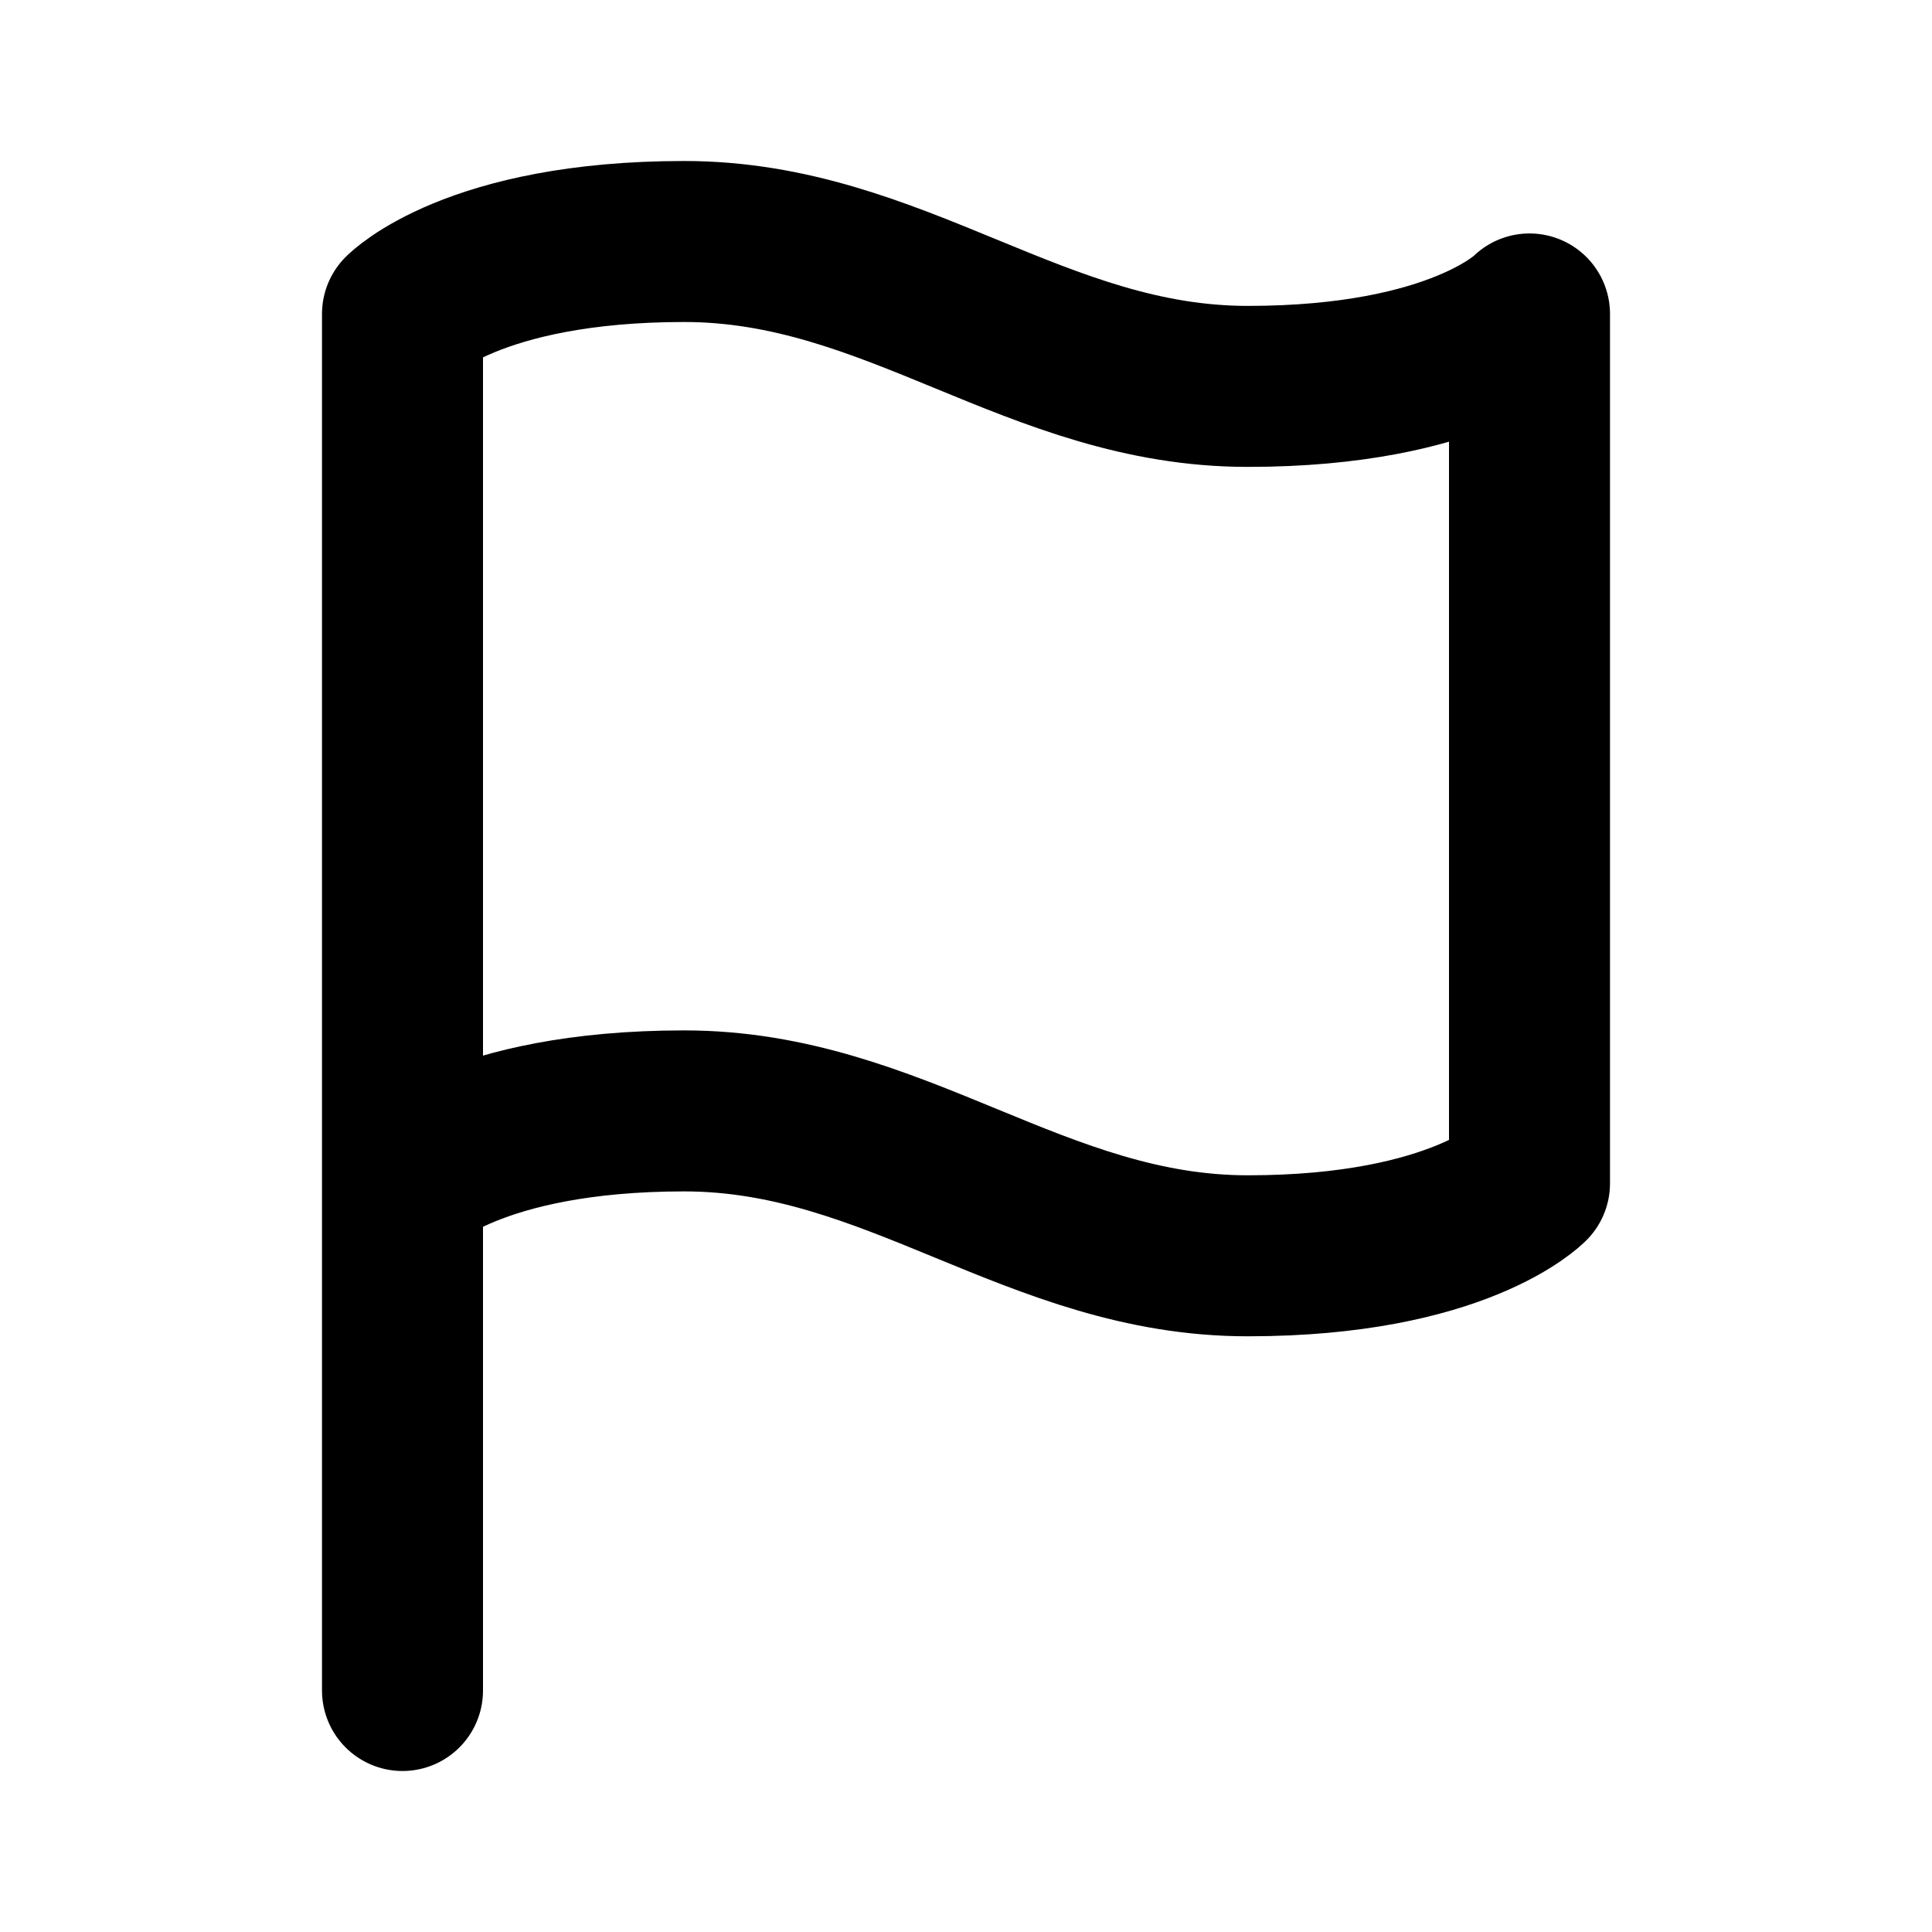
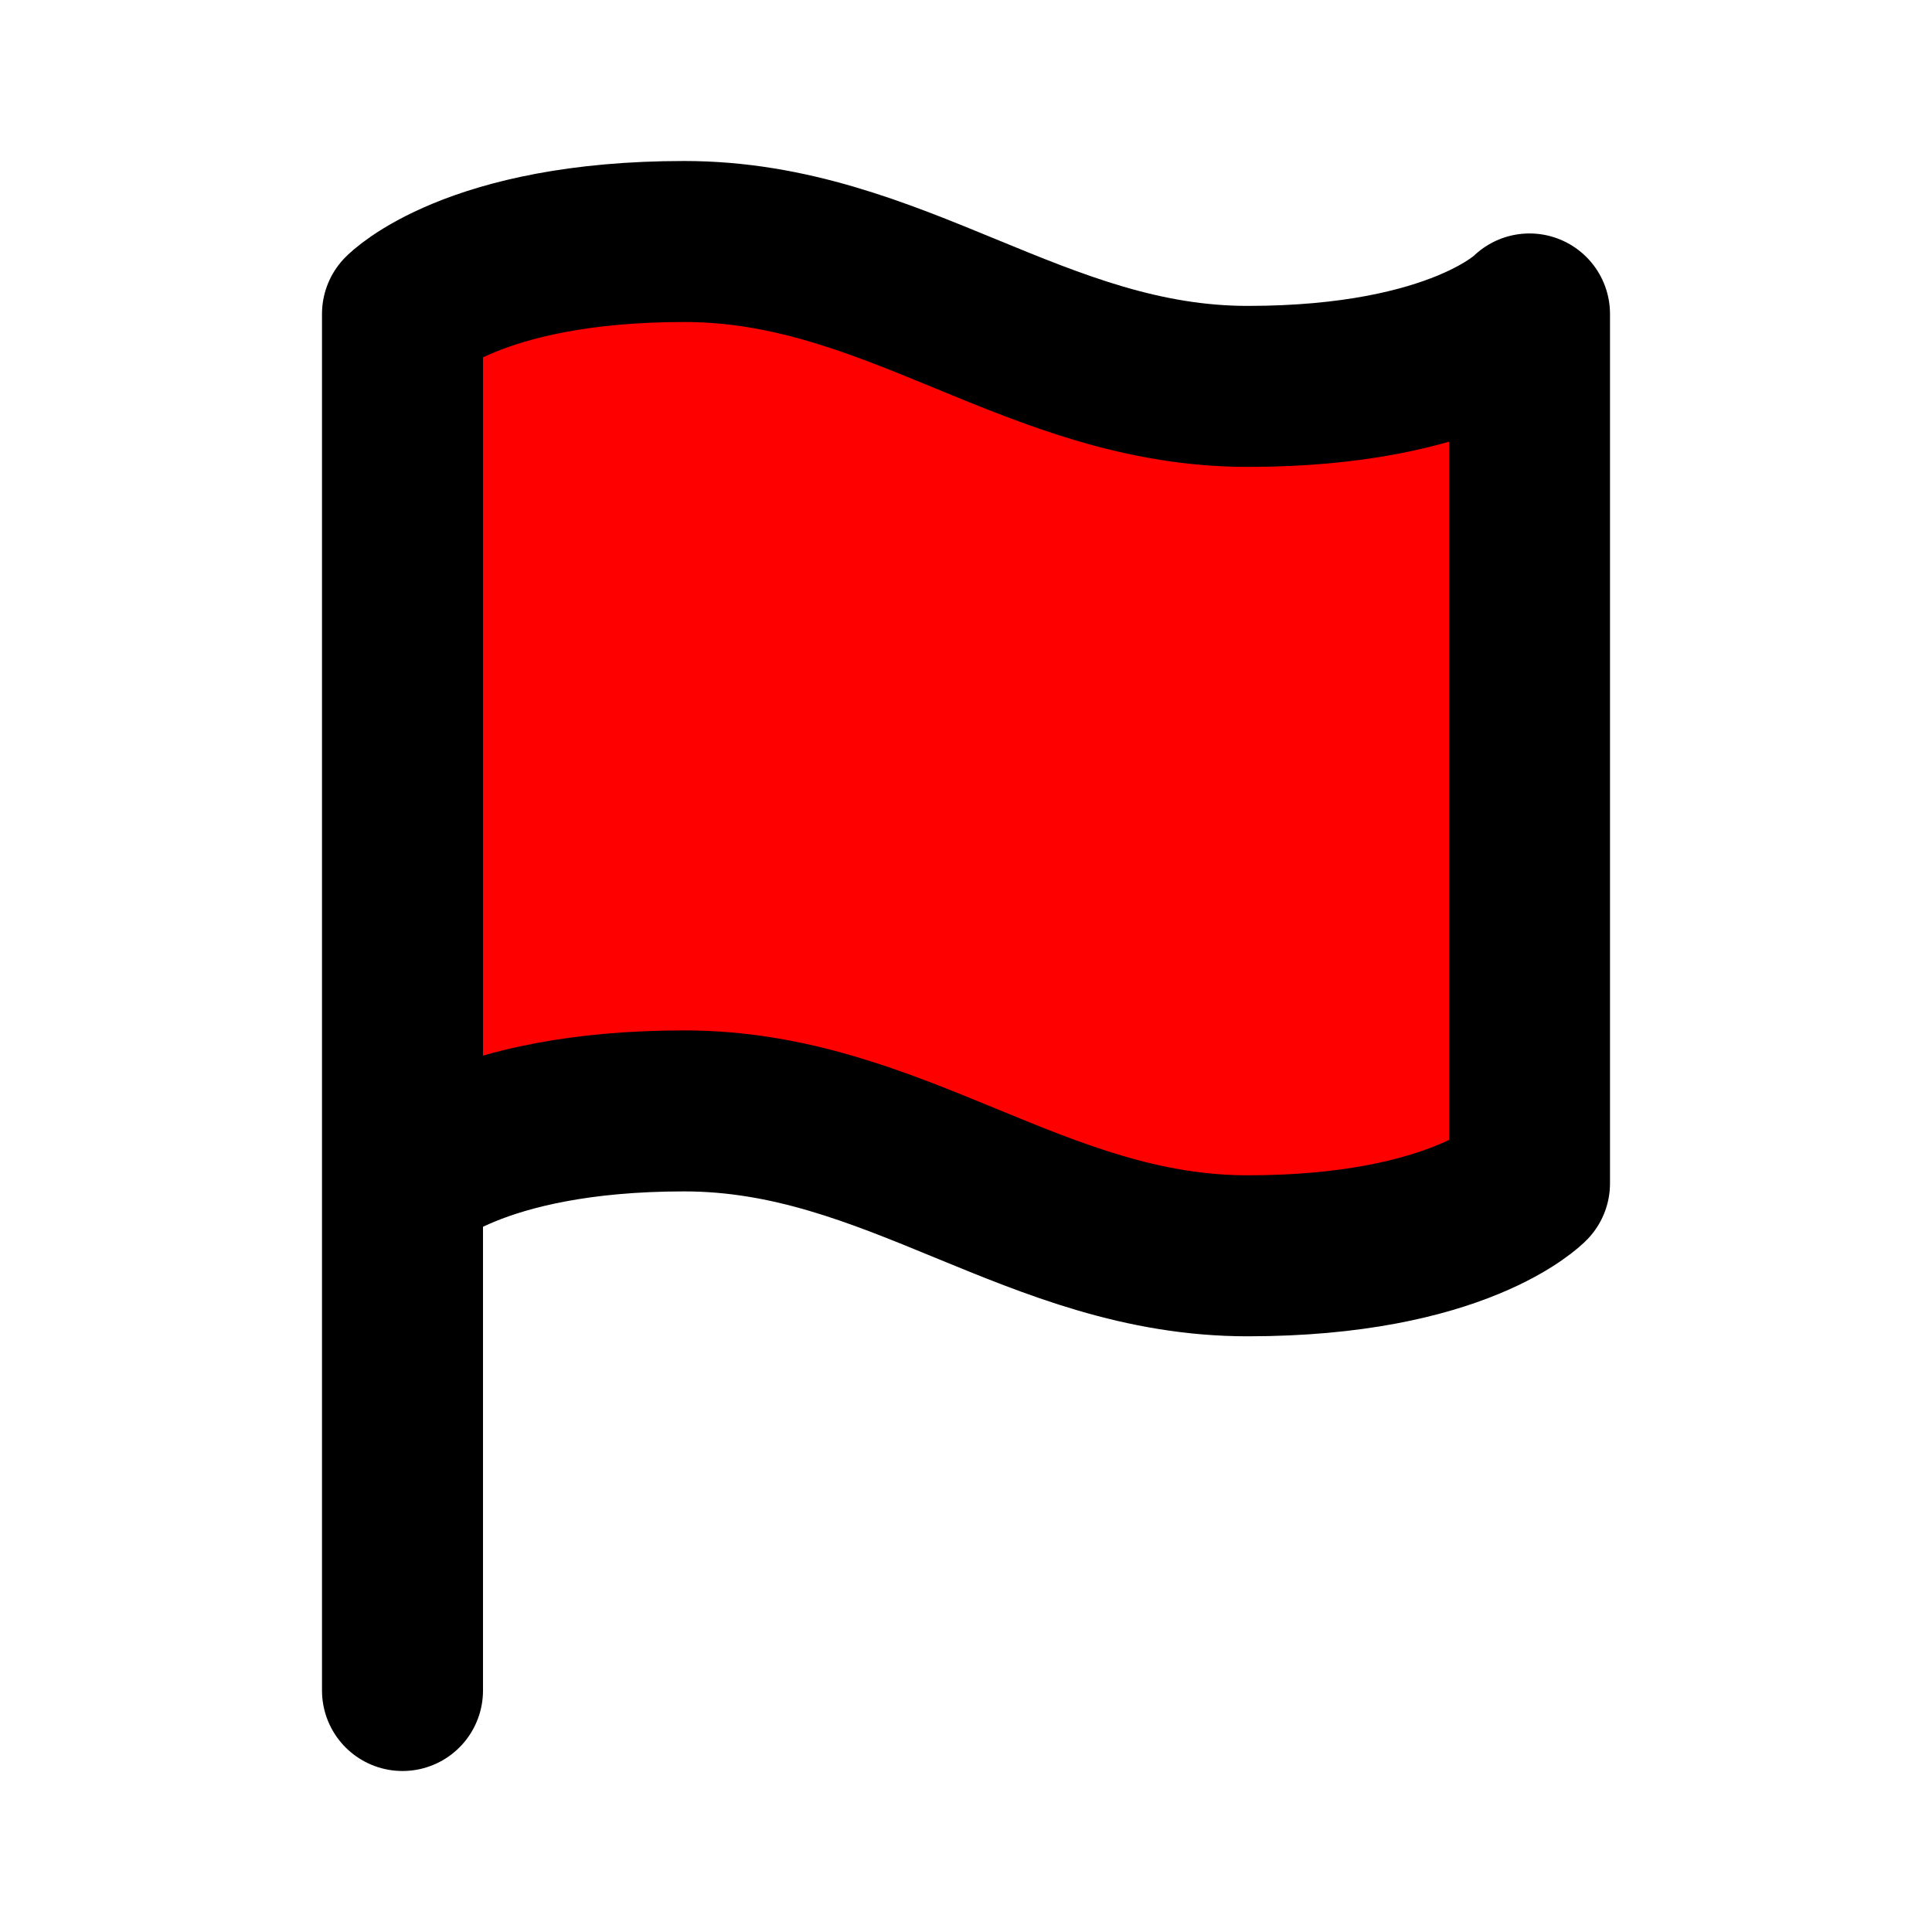
- <svg xmlns="http://www.w3.org/2000/svg" width="800px" height="800px" viewBox="0 0 24 24" fill="none">
+ <svg xmlns="http://www.w3.org/2000/svg" width="800px" height="800px" viewBox="0 0 24 24" fill="red">
  <path d="M5 21V3.9C5 3.9 5.875 3 8.5 3C11.125 3 12.875 4.8 15.5 4.8C18.125 4.8 19 3.9 19 3.9V14.7C19 14.7 18.125 15.6 15.5 15.6C12.875 15.6 11.125 13.8 8.5 13.8C5.875 13.8 5 14.7 5 14.7" stroke="#000000" stroke-width="2" stroke-linecap="round" stroke-linejoin="round" />
</svg>
